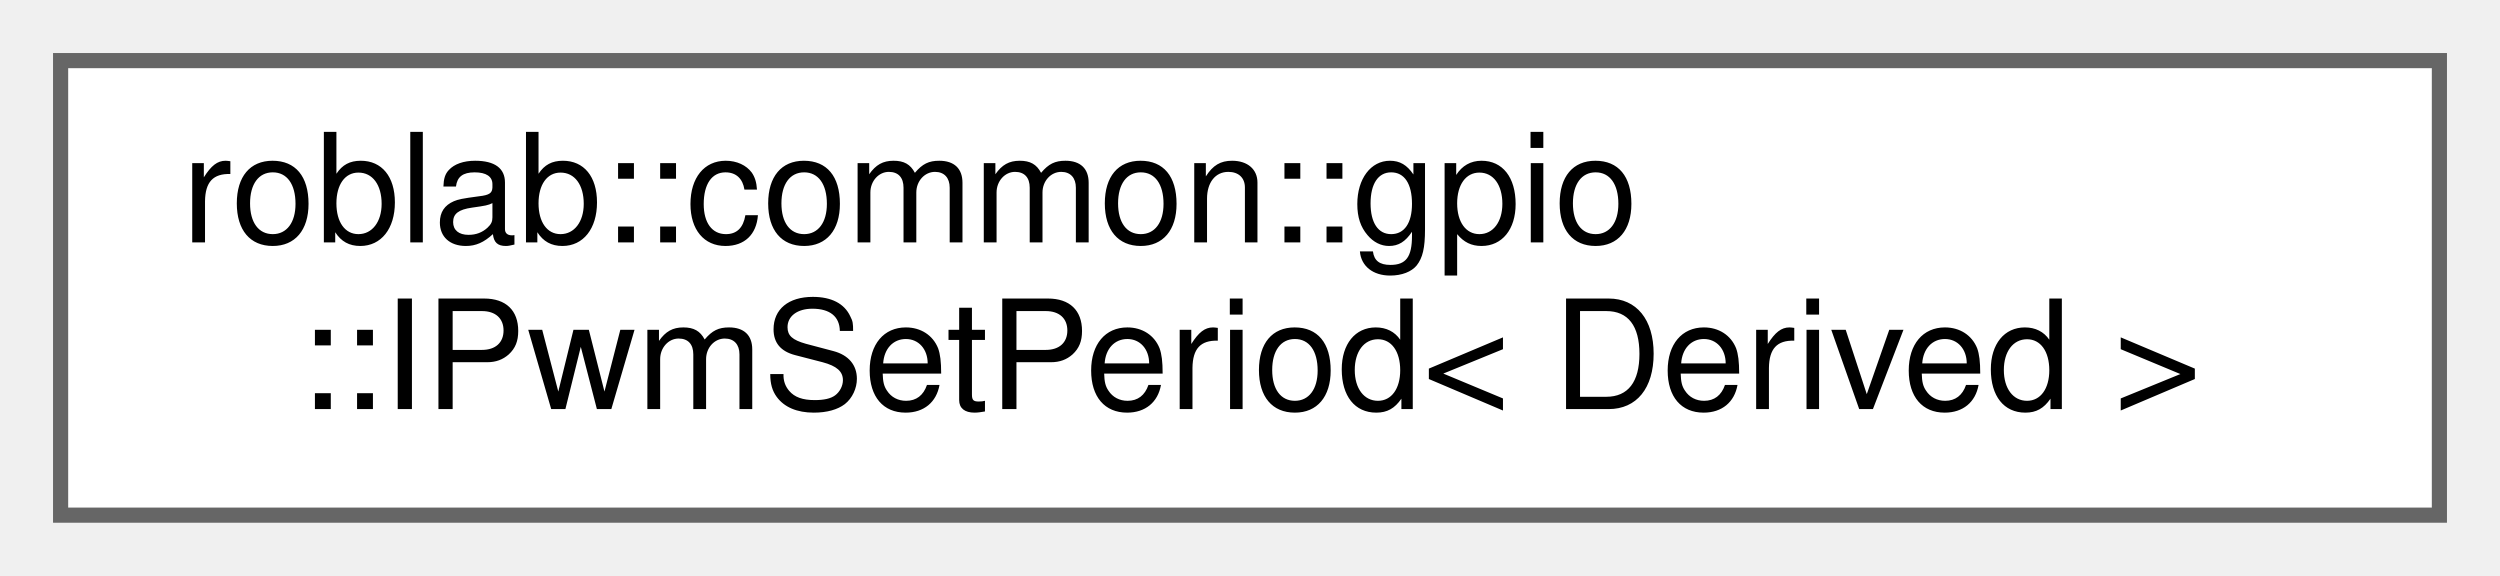
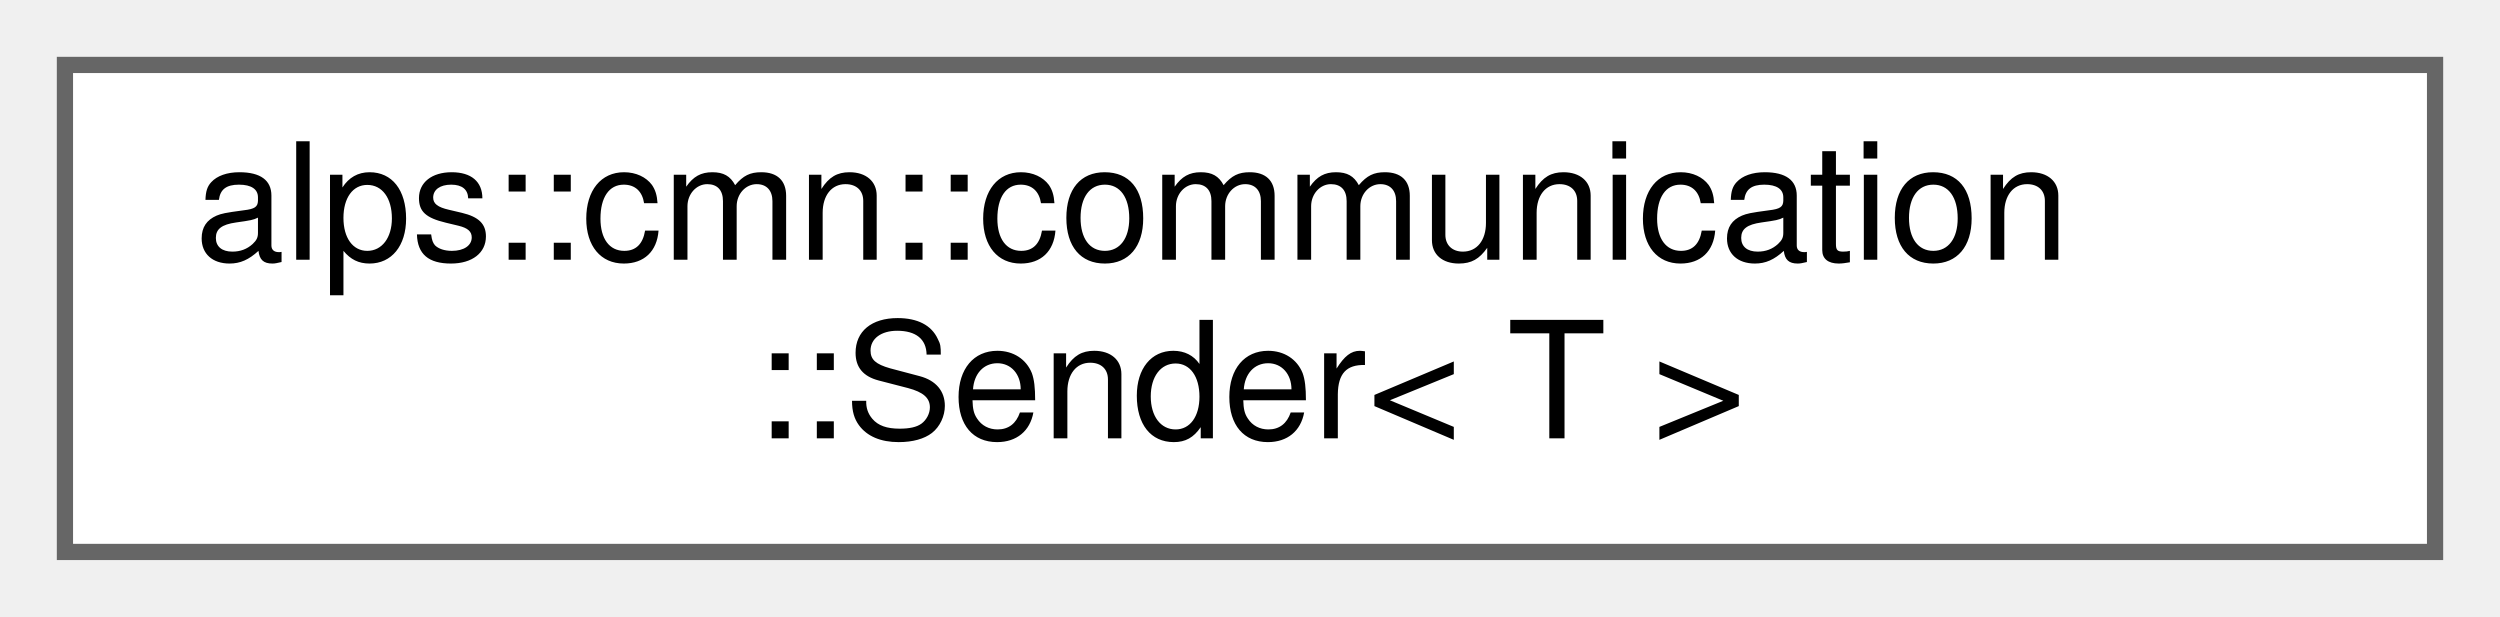
- <svg xmlns="http://www.w3.org/2000/svg" xmlns:xlink="http://www.w3.org/1999/xlink" width="165pt" height="38pt" viewBox="0.00 0.00 165.00 38.00">
+ <svg xmlns="http://www.w3.org/2000/svg" xmlns:xlink="http://www.w3.org/1999/xlink" width="154pt" height="38pt" viewBox="0.00 0.00 154.00 38.00">
  <g id="graph0" class="graph" transform="scale(1 1) rotate(0) translate(4 34)">
    <g id="node1" class="node">
      <g id="a_node1">
-         <a xlink:href="classroblab_1_1common_1_1gpio_1_1_i_pwm_set_period.html" target="_top" xlink:title="PWMの周期を設定するインタフェース">
-           <polygon fill="white" stroke="#666666" points="157,-30 0,-30 0,0 157,0 157,-30" />
-           <text text-anchor="start" x="8" y="-18" font-family="Helvetica,sans-Serif" font-size="10.00">roblab::common::gpio</text>
-           <text text-anchor="middle" x="78.5" y="-7" font-family="Helvetica,sans-Serif" font-size="10.00">::IPwmSetPeriod&lt; Derived &gt;</text>
+         <a xlink:href="classalps_1_1cmn_1_1communication_1_1_sender.html" target="_top" xlink:title="シリアル通信でデータを送信する">
+           <polygon fill="white" stroke="#666666" points="146,-30 0,-30 0,0 146,0 146,-30" />
+           <text text-anchor="start" x="8" y="-18" font-family="Helvetica,sans-Serif" font-size="10.00">alps::cmn::communication</text>
+           <text text-anchor="middle" x="73" y="-7" font-family="Helvetica,sans-Serif" font-size="10.00">::Sender&lt; T &gt;</text>
        </a>
      </g>
    </g>
  </g>
</svg>
